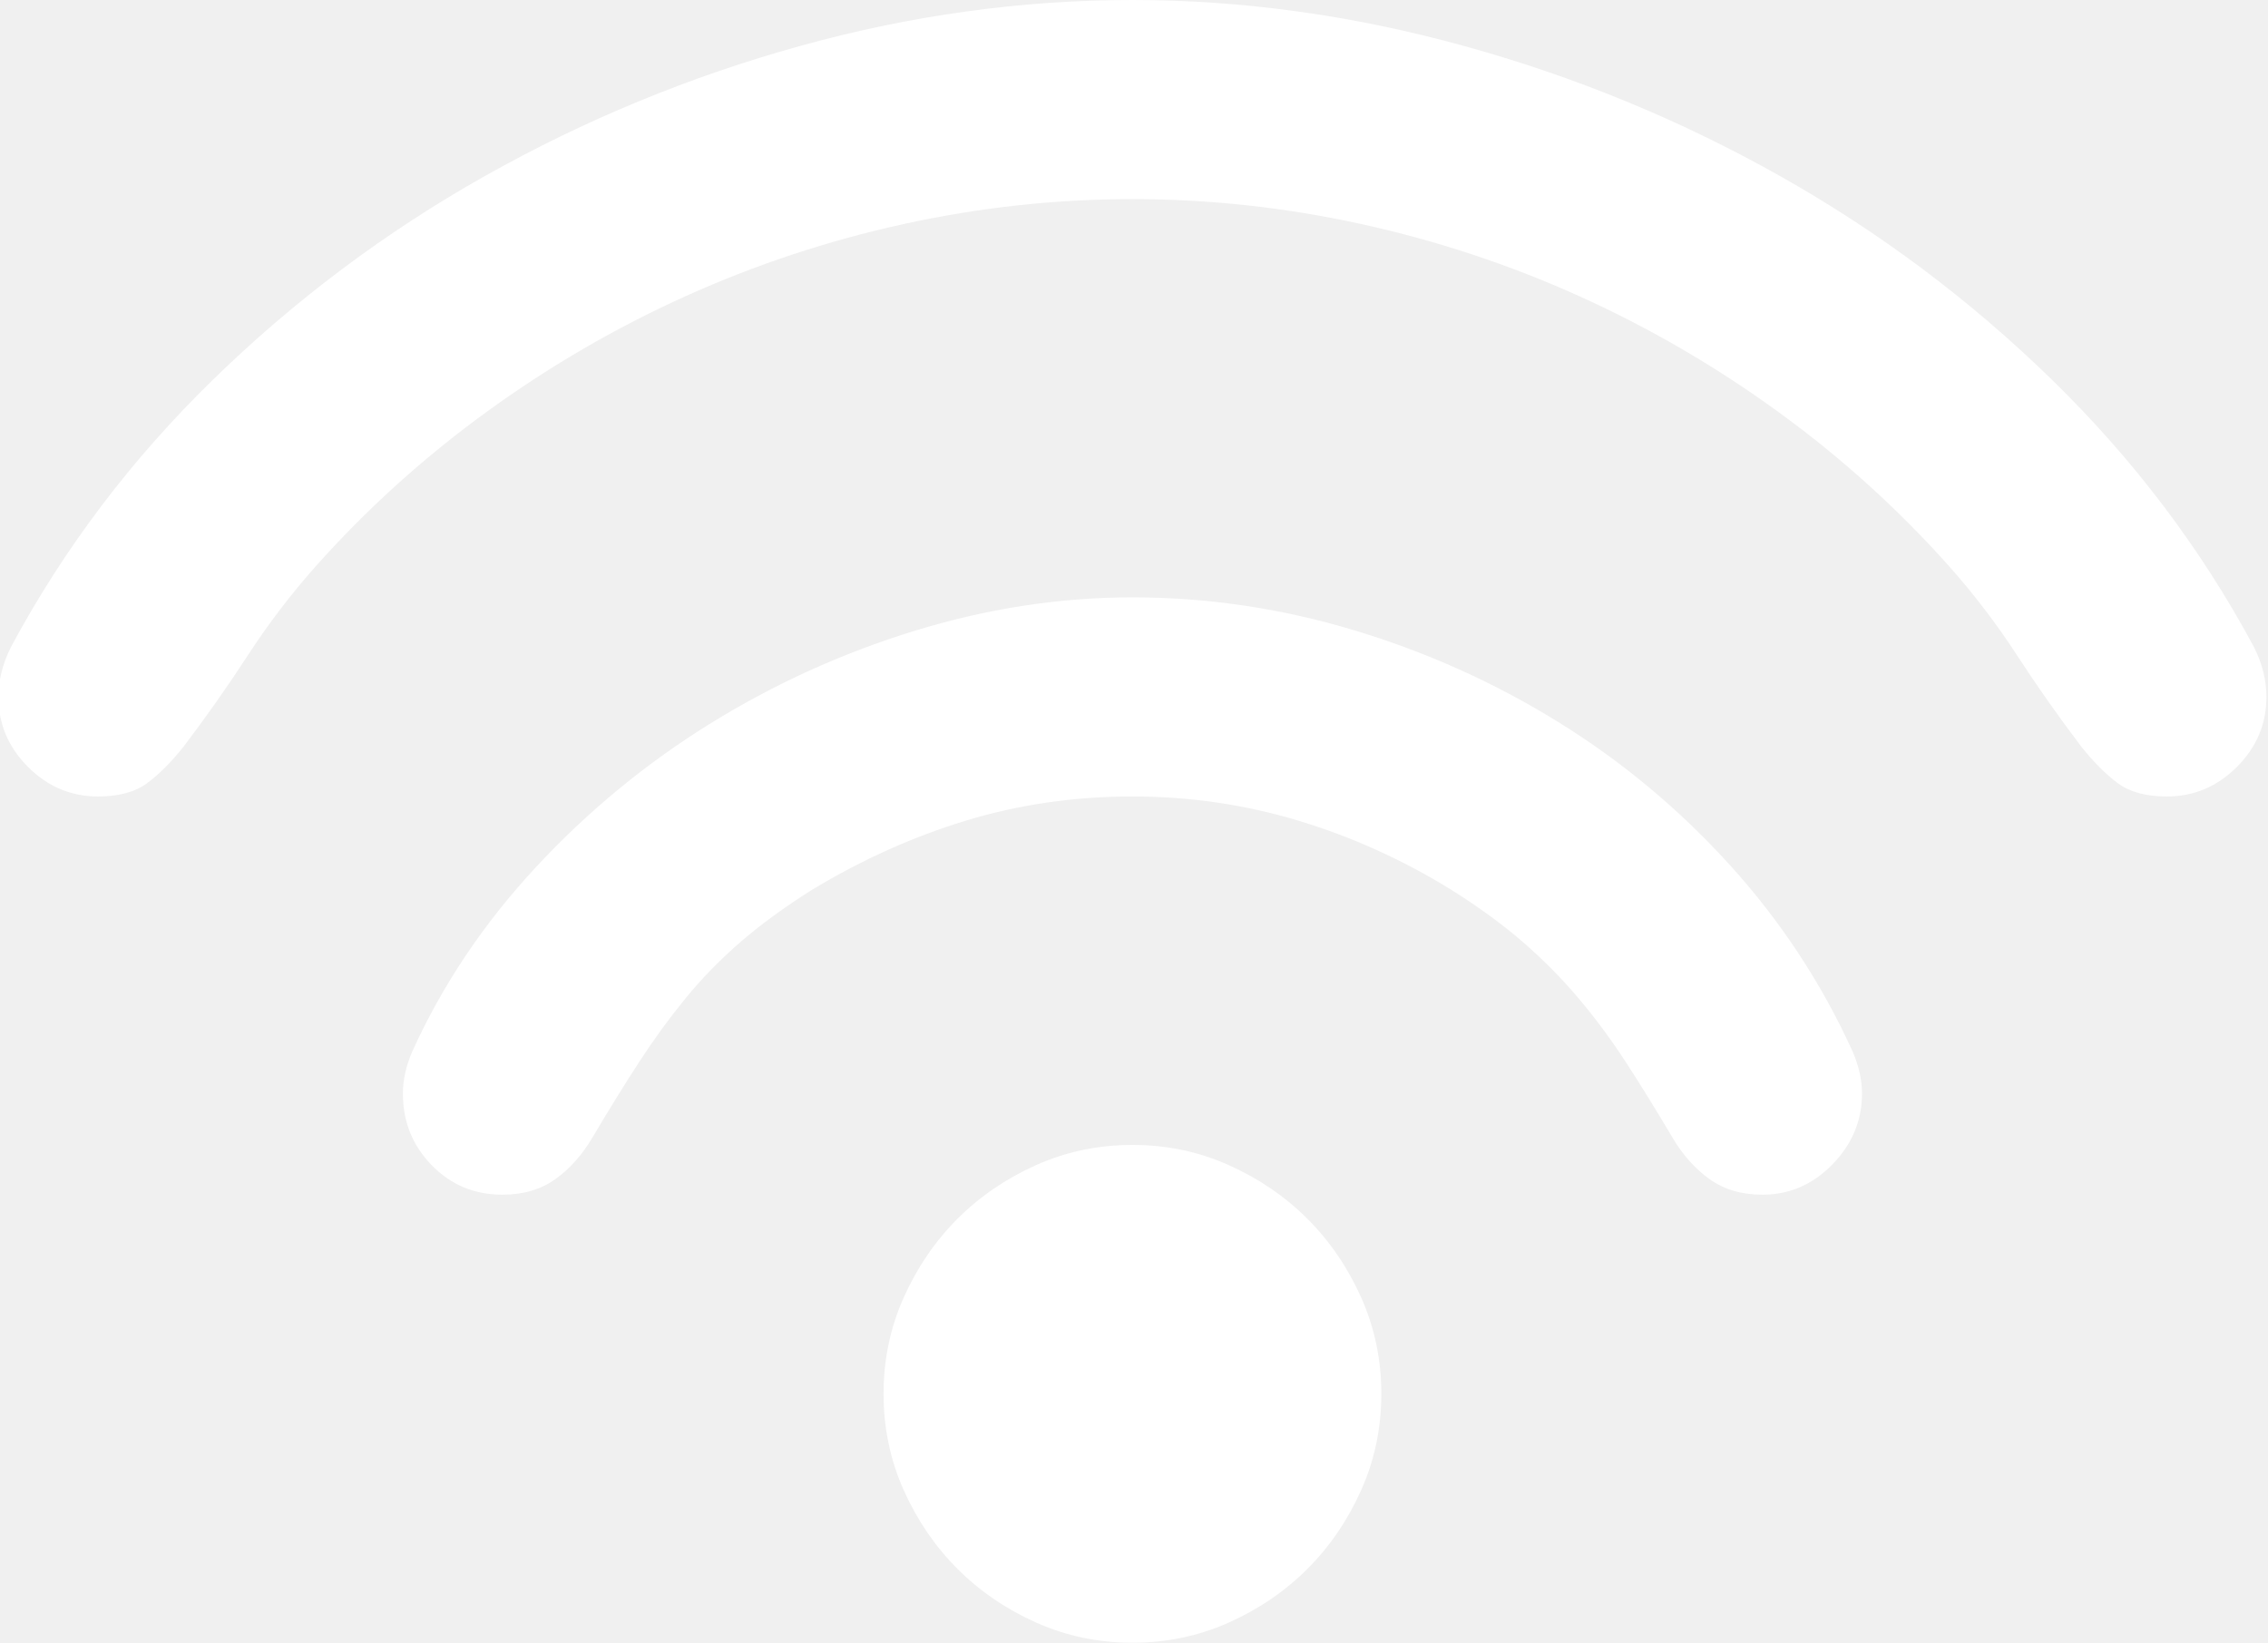
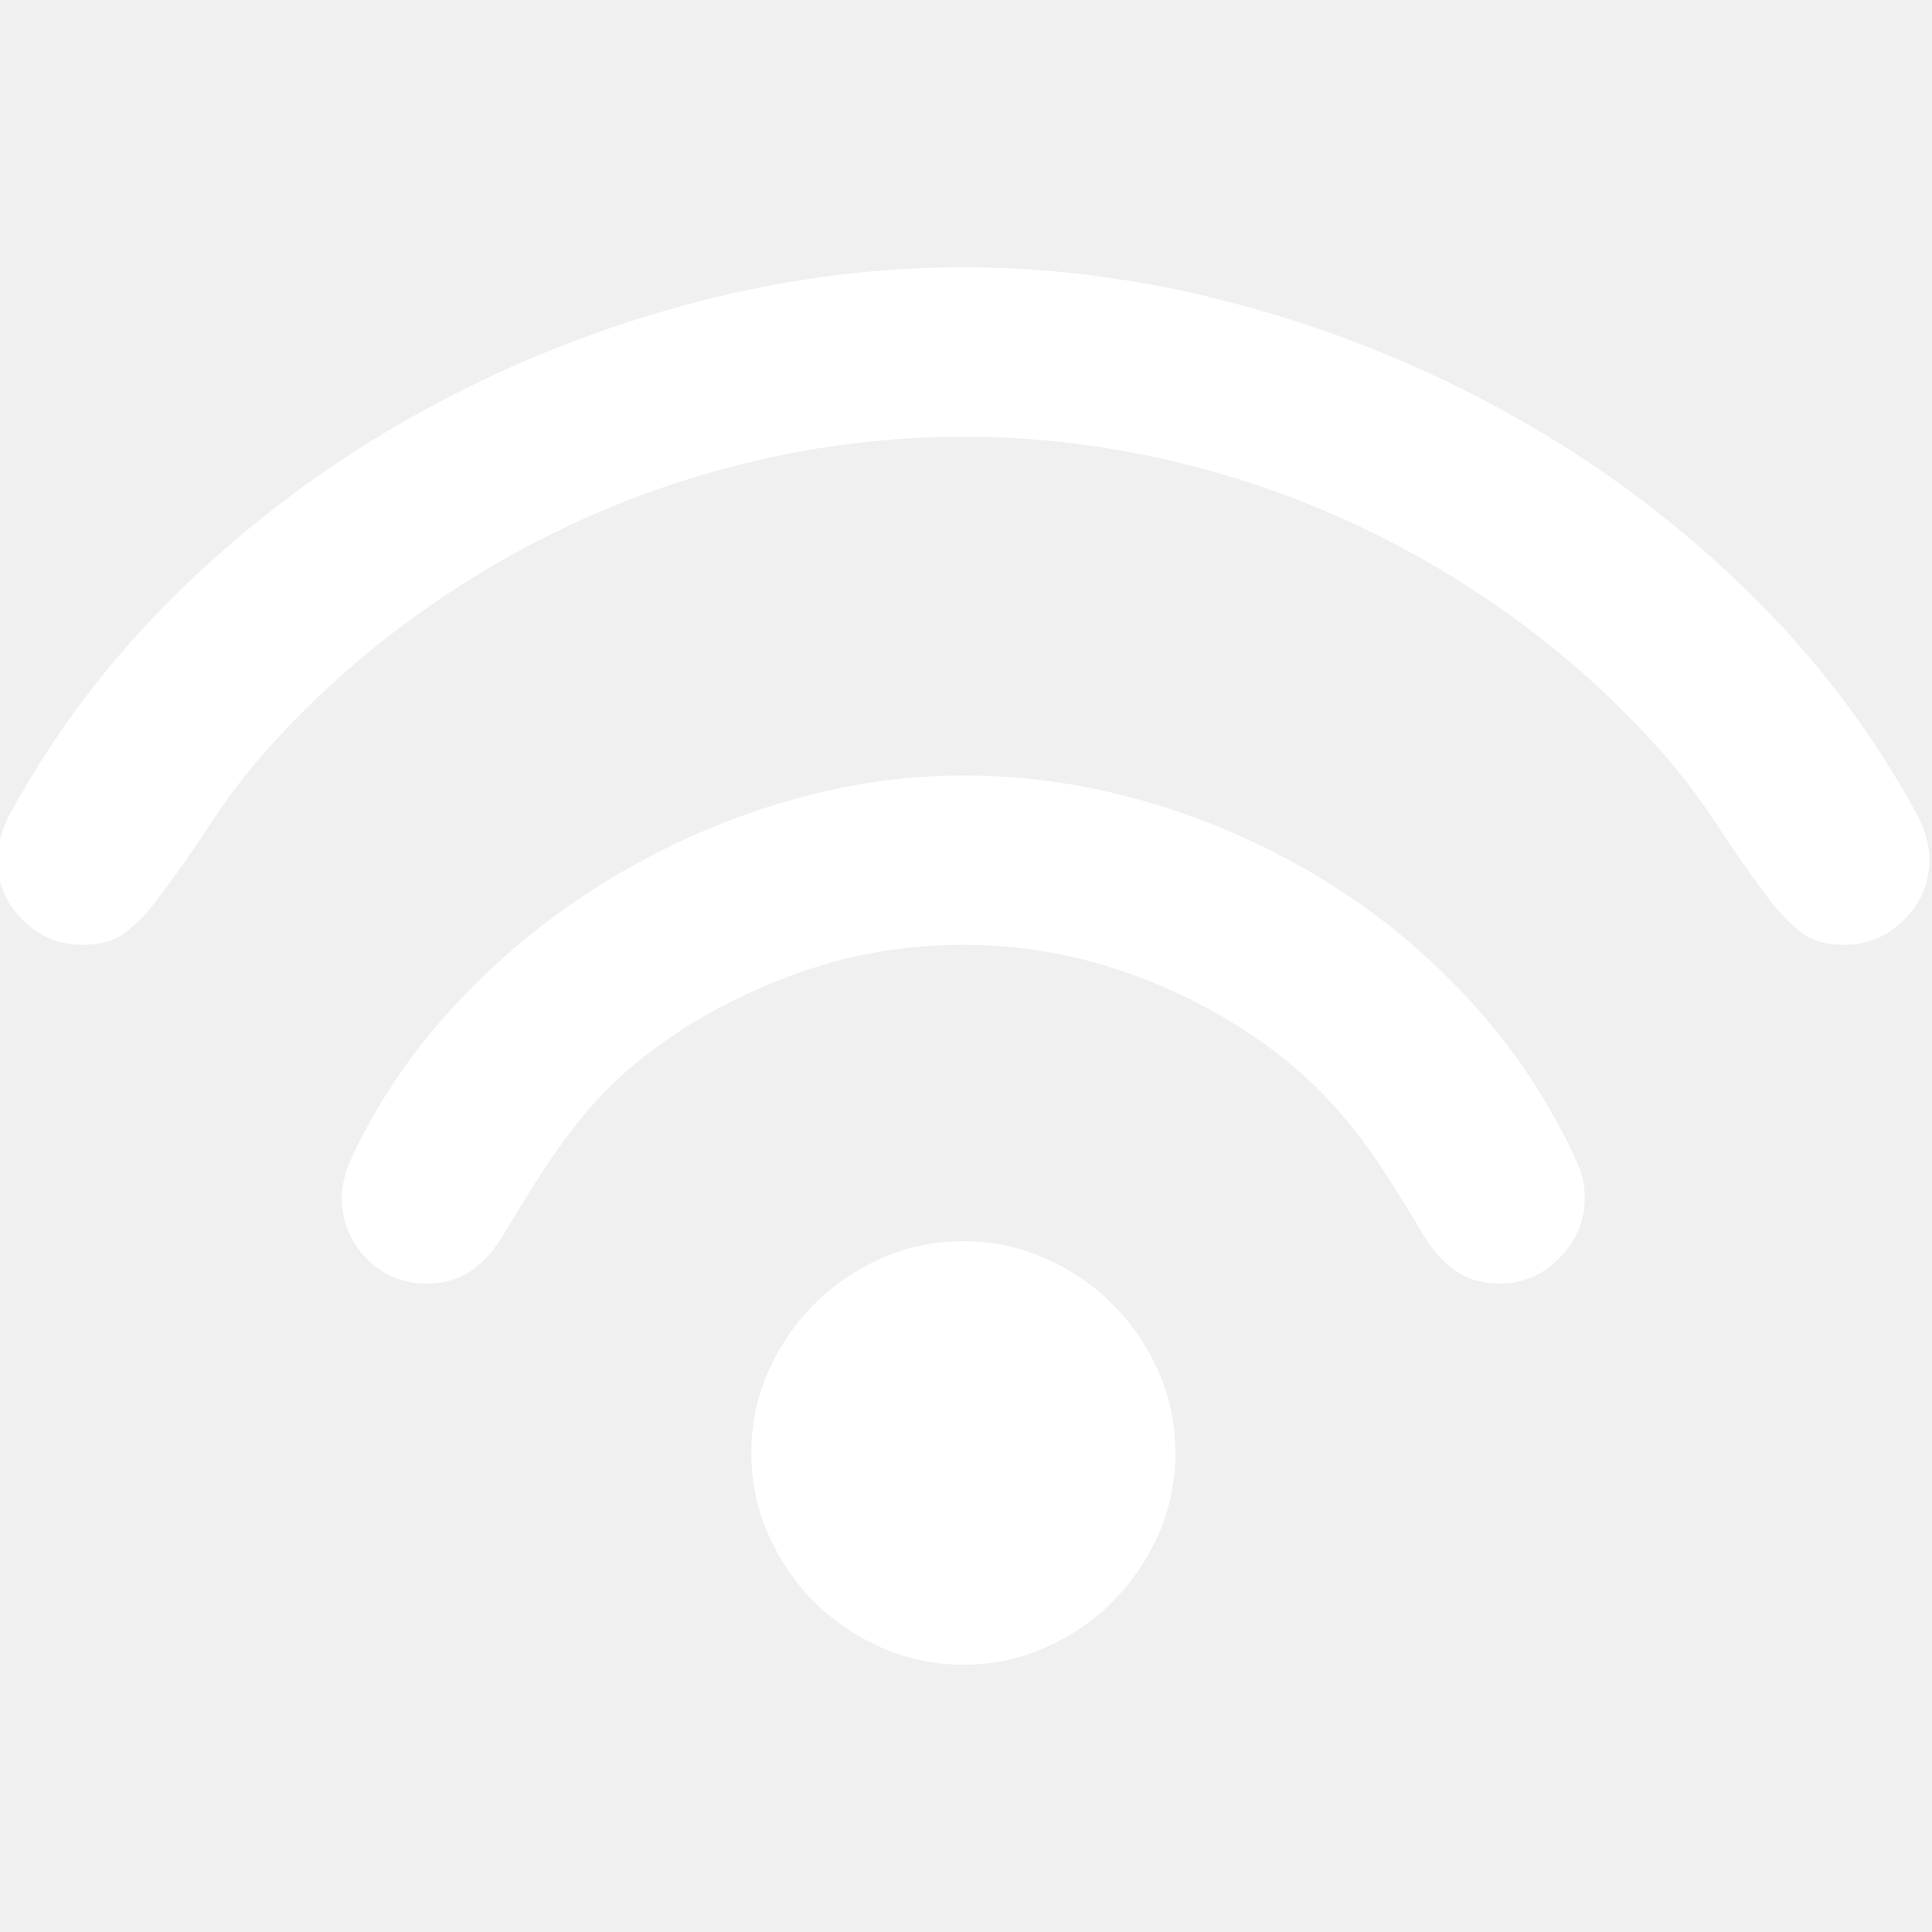
- <svg xmlns="http://www.w3.org/2000/svg" height="100%" viewBox="148 320 729 528" width="100%">
-   <path d="M512,384C487.333,384 462.833,386.667 438.5,392C414.167,397.333 390.75,405.083 368.25,415.25C345.75,425.417 324.417,437.833 304.25,452.5C284.083,467.167 265.833,483.667 249.5,502C241.5,511 234.25,520.5 227.75,530.5C221.25,540.5 214.333,550.333 207,560C203,565 199.083,568.917 195.25,571.75C191.417,574.583 186.167,576 179.5,576C170.833,576 163.333,572.833 157,566.5C150.667,560.167 147.5,552.667 147.5,544C147.5,538.667 148.833,533.333 151.5,528C168.5,496.333 190.167,467.667 216.5,442C242.833,416.333 272,394.5 304,376.5C336,358.5 369.75,344.583 405.25,334.75C440.75,324.917 476.333,320 512,320C547.333,320 582.833,324.917 618.5,334.75C654.167,344.583 688,358.5 720,376.5C752,394.5 781.167,416.333 807.5,442C833.833,467.667 855.5,496.333 872.5,528C875.167,533.333 876.5,538.667 876.5,544C876.5,552.667 873.333,560.167 867,566.5C860.667,572.833 853.167,576 844.5,576C837.833,576 832.583,574.583 828.75,571.75C824.917,568.917 821,565 817,560C809.667,550.333 802.75,540.5 796.25,530.5C789.75,520.5 782.5,511 774.5,502C758.167,483.667 739.917,467.167 719.75,452.5C699.583,437.833 678.25,425.417 655.75,415.25C633.25,405.083 609.833,397.333 585.5,392C561.167,386.667 536.667,384 512,384ZM512,576C493.333,576 475.5,578.583 458.5,583.75C441.5,588.917 425,596.333 409,606C400,611.667 392.25,617.333 385.75,623C379.25,628.667 373.417,634.667 368.25,641C363.083,647.333 358.167,654.083 353.5,661.25C348.833,668.417 343.833,676.5 338.5,685.5C335.167,691.167 331.167,695.667 326.5,699C321.833,702.333 316.167,704 309.5,704C300.5,704 292.917,700.833 286.75,694.5C280.583,688.167 277.5,680.5 277.5,671.5C277.5,667.167 278.5,662.667 280.5,658C290.167,636.667 303.333,617 320,599C336.667,581 355.333,565.583 376,552.75C396.667,539.917 418.667,529.917 442,522.75C465.333,515.583 488.667,512 512,512C536,512 559.667,515.5 583,522.5C606.333,529.5 628.25,539.333 648.75,552C669.25,564.667 687.667,580 704,598C720.333,616 733.5,636 743.5,658C745.5,662.667 746.5,667.167 746.5,671.5C746.5,680.167 743.333,687.75 737,694.25C730.667,700.75 723.167,704 714.5,704C707.833,704 702.167,702.333 697.5,699C692.833,695.667 688.833,691.167 685.5,685.5C680.167,676.5 675.167,668.417 670.5,661.25C665.833,654.083 660.833,647.333 655.5,641C650.167,634.667 644.25,628.667 637.75,623C631.25,617.333 623.5,611.667 614.5,606C598.833,596.333 582.417,588.917 565.25,583.75C548.083,578.583 530.333,576 512,576ZM432,768C432,757 434.167,746.667 438.5,737C442.833,727.333 448.583,718.917 455.75,711.75C462.917,704.583 471.333,698.833 481,694.5C490.667,690.167 501,688 512,688C523,688 533.333,690.167 543,694.5C552.667,698.833 561.083,704.583 568.25,711.75C575.417,718.917 581.167,727.333 585.5,737C589.833,746.667 592,757 592,768C592,779 589.833,789.333 585.5,799C581.167,808.667 575.417,817.083 568.25,824.25C561.083,831.417 552.667,837.167 543,841.5C533.333,845.833 523,848 512,848C501,848 490.667,845.833 481,841.5C471.333,837.167 462.917,831.417 455.75,824.25C448.583,817.083 442.833,808.667 438.5,799C434.167,789.333 432,779 432,768Z" fill="#FFFFFF" fill-opacity="1">
-   </path>
+ <svg xmlns="http://www.w3.org/2000/svg" width="1024" height="1024" viewBox="0 0 1024 1024" fill="none">
+   <g clip-path="url(#clip0_47_1357)">
+     <mask id="mask0_47_1357" style="mask-type:luminance" maskUnits="userSpaceOnUse" x="-1" y="141" width="1025" height="742">
+       <path d="M1023.3 141.677H-0.703V882.323H1023.3V141.677Z" fill="white" />
+     </mask>
+     <g mask="url(#mask0_47_1357)">
+       <path d="M510.598 231.452C475.949 231.452 441.535 235.193 407.355 242.674C373.175 250.155 340.282 261.026 308.677 275.288C277.072 289.549 247.107 306.966 218.779 327.54C190.451 348.114 164.816 371.259 141.873 396.975C130.636 409.6 120.452 422.926 111.322 436.953C102.192 450.981 92.476 464.774 82.175 478.334C76.556 485.348 71.054 490.843 65.67 494.816C60.286 498.79 52.912 500.778 43.547 500.778C31.373 500.778 20.838 496.336 11.942 487.452C3.046 478.569 -1.402 468.048 -1.402 455.89C-1.402 448.41 0.47 440.927 4.216 433.447C28.096 389.026 58.531 348.815 95.519 312.811C132.508 276.807 173.478 246.181 218.428 220.932C263.377 195.682 310.784 176.16 360.65 162.367C410.515 148.574 460.498 141.677 510.598 141.677C560.229 141.677 610.094 148.574 660.194 162.367C710.295 176.16 757.819 195.682 802.768 220.932C847.717 246.181 888.687 276.807 925.676 312.811C962.665 348.815 993.1 389.026 1016.98 433.447C1020.73 440.927 1022.6 448.41 1022.6 455.89C1022.6 468.048 1018.15 478.569 1009.25 487.452C1000.36 496.336 989.823 500.778 977.648 500.778C968.284 500.778 960.909 498.79 955.525 494.816C950.141 490.843 944.639 485.348 939.02 478.334C928.72 464.774 919.004 450.981 909.873 436.953C900.743 422.926 890.559 409.6 879.322 396.975C856.38 371.259 830.744 348.114 802.417 327.54C774.089 306.966 744.123 289.549 712.518 275.288C680.913 261.026 648.02 250.155 613.84 242.674C579.661 235.193 545.246 231.452 510.598 231.452ZM510.598 500.778C484.377 500.778 459.327 504.401 435.448 511.649C411.569 518.897 388.392 529.3 365.917 542.86C353.275 550.81 342.389 558.758 333.259 566.707C324.129 574.656 315.935 583.073 308.677 591.956C301.419 600.84 294.514 610.308 287.958 620.362C281.403 630.415 274.38 641.753 266.888 654.378C262.207 662.327 256.588 668.64 250.032 673.315C243.477 677.99 235.518 680.329 226.153 680.329C213.511 680.329 202.86 675.886 194.197 667.003C185.535 658.119 181.204 647.364 181.204 634.74C181.204 628.662 182.609 622.349 185.418 615.803C198.997 585.878 217.491 558.29 240.902 533.041C264.314 507.792 290.533 486.166 319.563 468.164C348.594 450.163 379.496 436.136 412.271 426.082C445.046 416.029 477.823 411.003 510.598 411.003C544.31 411.003 577.554 415.912 610.329 425.732C643.104 435.551 673.89 449.344 702.685 467.112C731.481 484.881 757.351 506.389 780.293 531.638C803.236 556.888 821.731 584.942 835.777 615.803C838.587 622.349 839.991 628.662 839.991 634.74C839.991 646.897 835.543 657.534 826.647 666.652C817.751 675.77 807.216 680.329 795.042 680.329C785.677 680.329 777.718 677.99 771.163 673.315C764.607 668.64 758.989 662.327 754.307 654.378C746.816 641.753 739.792 630.415 733.237 620.362C726.681 610.308 719.658 600.84 712.167 591.956C704.676 583.073 696.364 574.656 687.234 566.707C678.104 558.758 667.218 550.81 654.576 542.86C632.569 529.3 609.51 518.897 585.396 511.649C561.282 504.401 536.349 500.778 510.598 500.778ZM398.225 770.104C398.225 754.674 401.268 740.179 407.355 726.619C413.441 713.059 421.518 701.253 431.585 691.2C441.653 681.147 453.474 673.081 467.053 667.003C480.632 660.925 495.146 657.885 510.598 657.885C526.049 657.885 540.563 660.925 554.142 667.003C567.721 673.081 579.543 681.147 589.61 691.2C599.677 701.253 607.754 713.059 613.84 726.619C619.927 740.179 622.971 754.674 622.971 770.104C622.971 785.534 619.927 800.029 613.84 813.589C607.754 827.149 599.677 838.955 589.61 849.008C579.543 859.062 567.721 867.127 554.142 873.205C540.563 879.284 526.049 882.323 510.598 882.323C495.146 882.323 480.632 879.284 467.053 873.205C453.474 867.127 441.653 859.062 431.585 849.008C421.518 838.955 413.441 827.149 407.355 813.589C401.268 800.029 398.225 785.534 398.225 770.104Z" fill="white" />
+     </g>
+   </g>
+   <defs>
+     <clipPath id="clip0_47_1357">
+       <rect width="1024" height="1024" fill="white" />
+     </clipPath>
+   </defs>
</svg>
